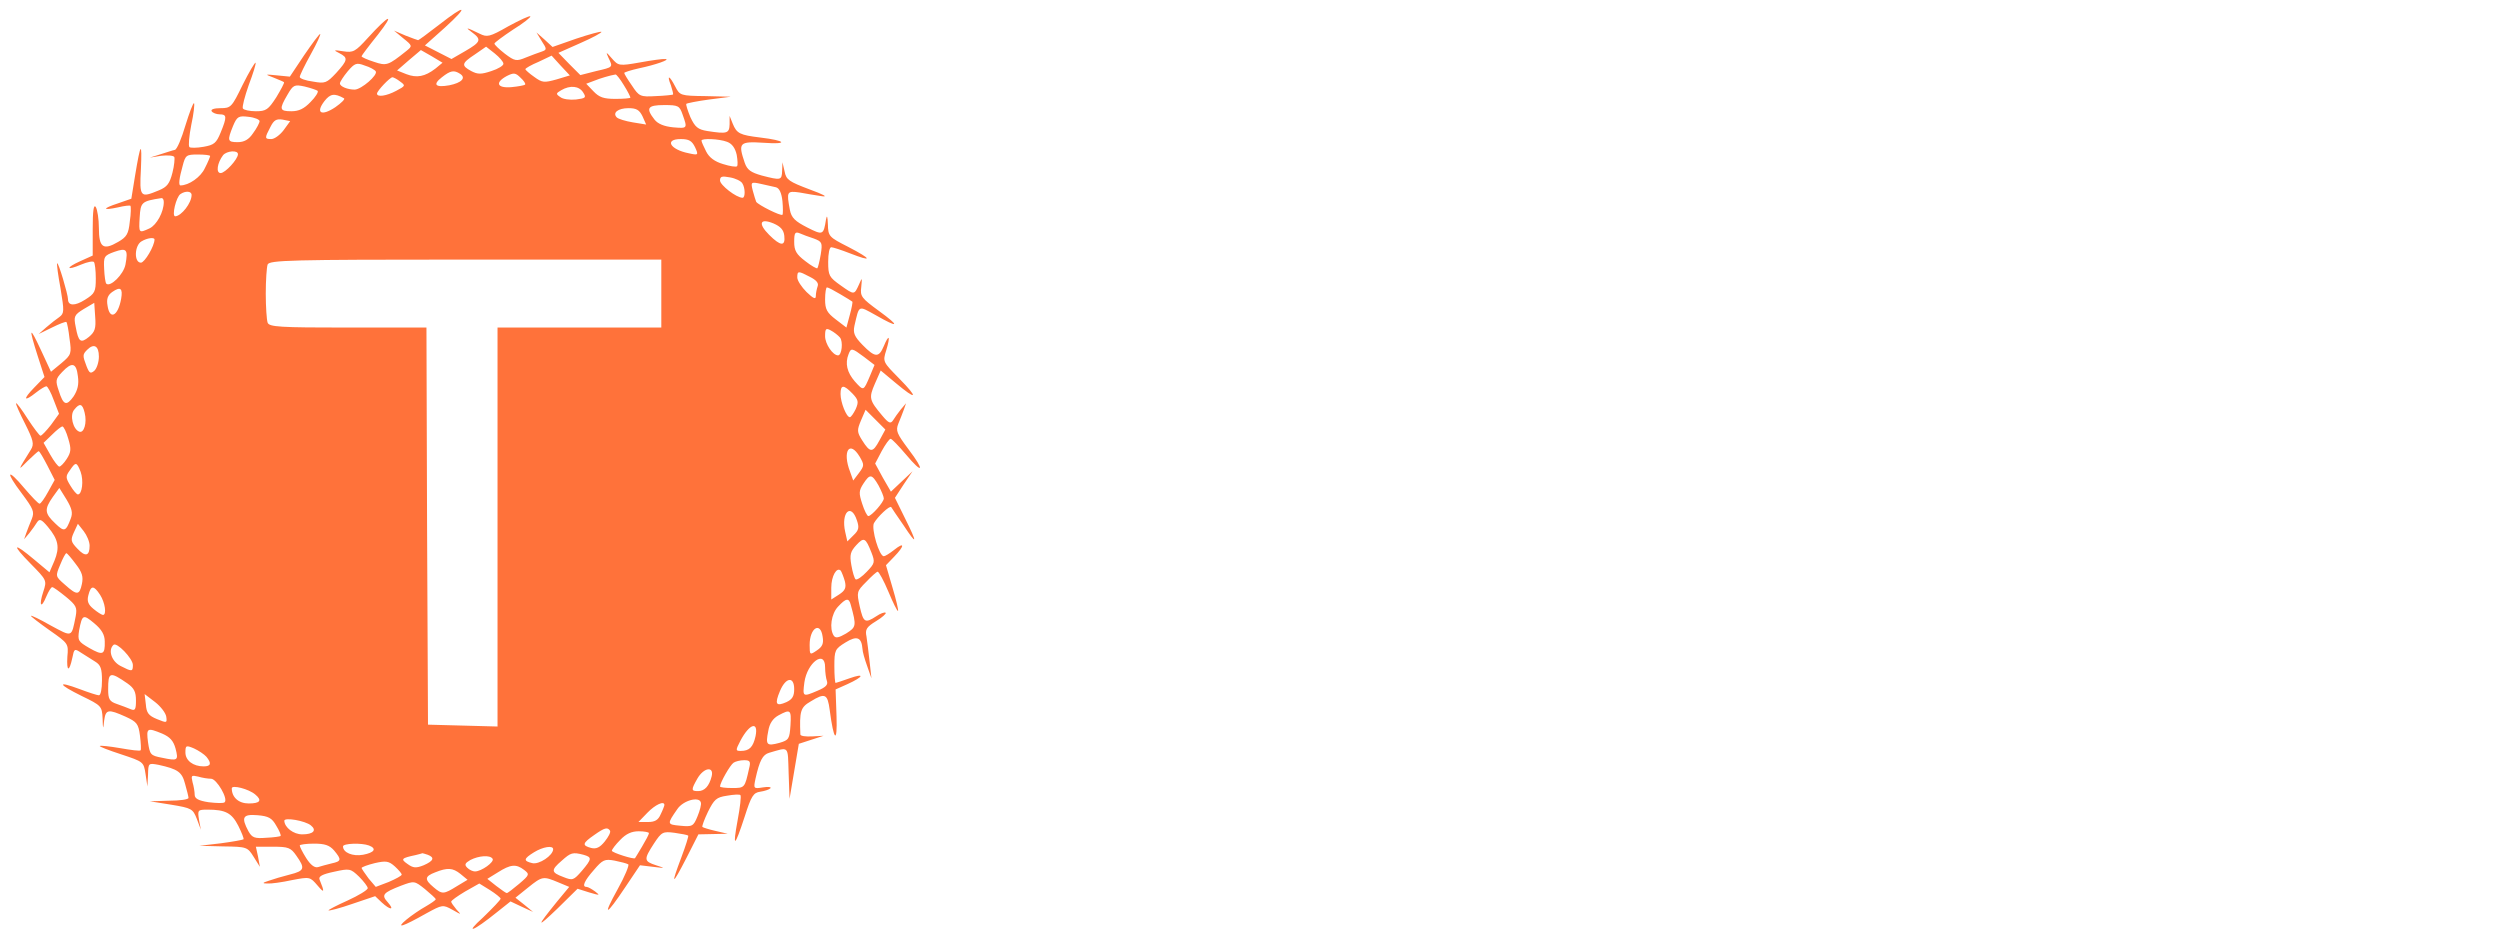
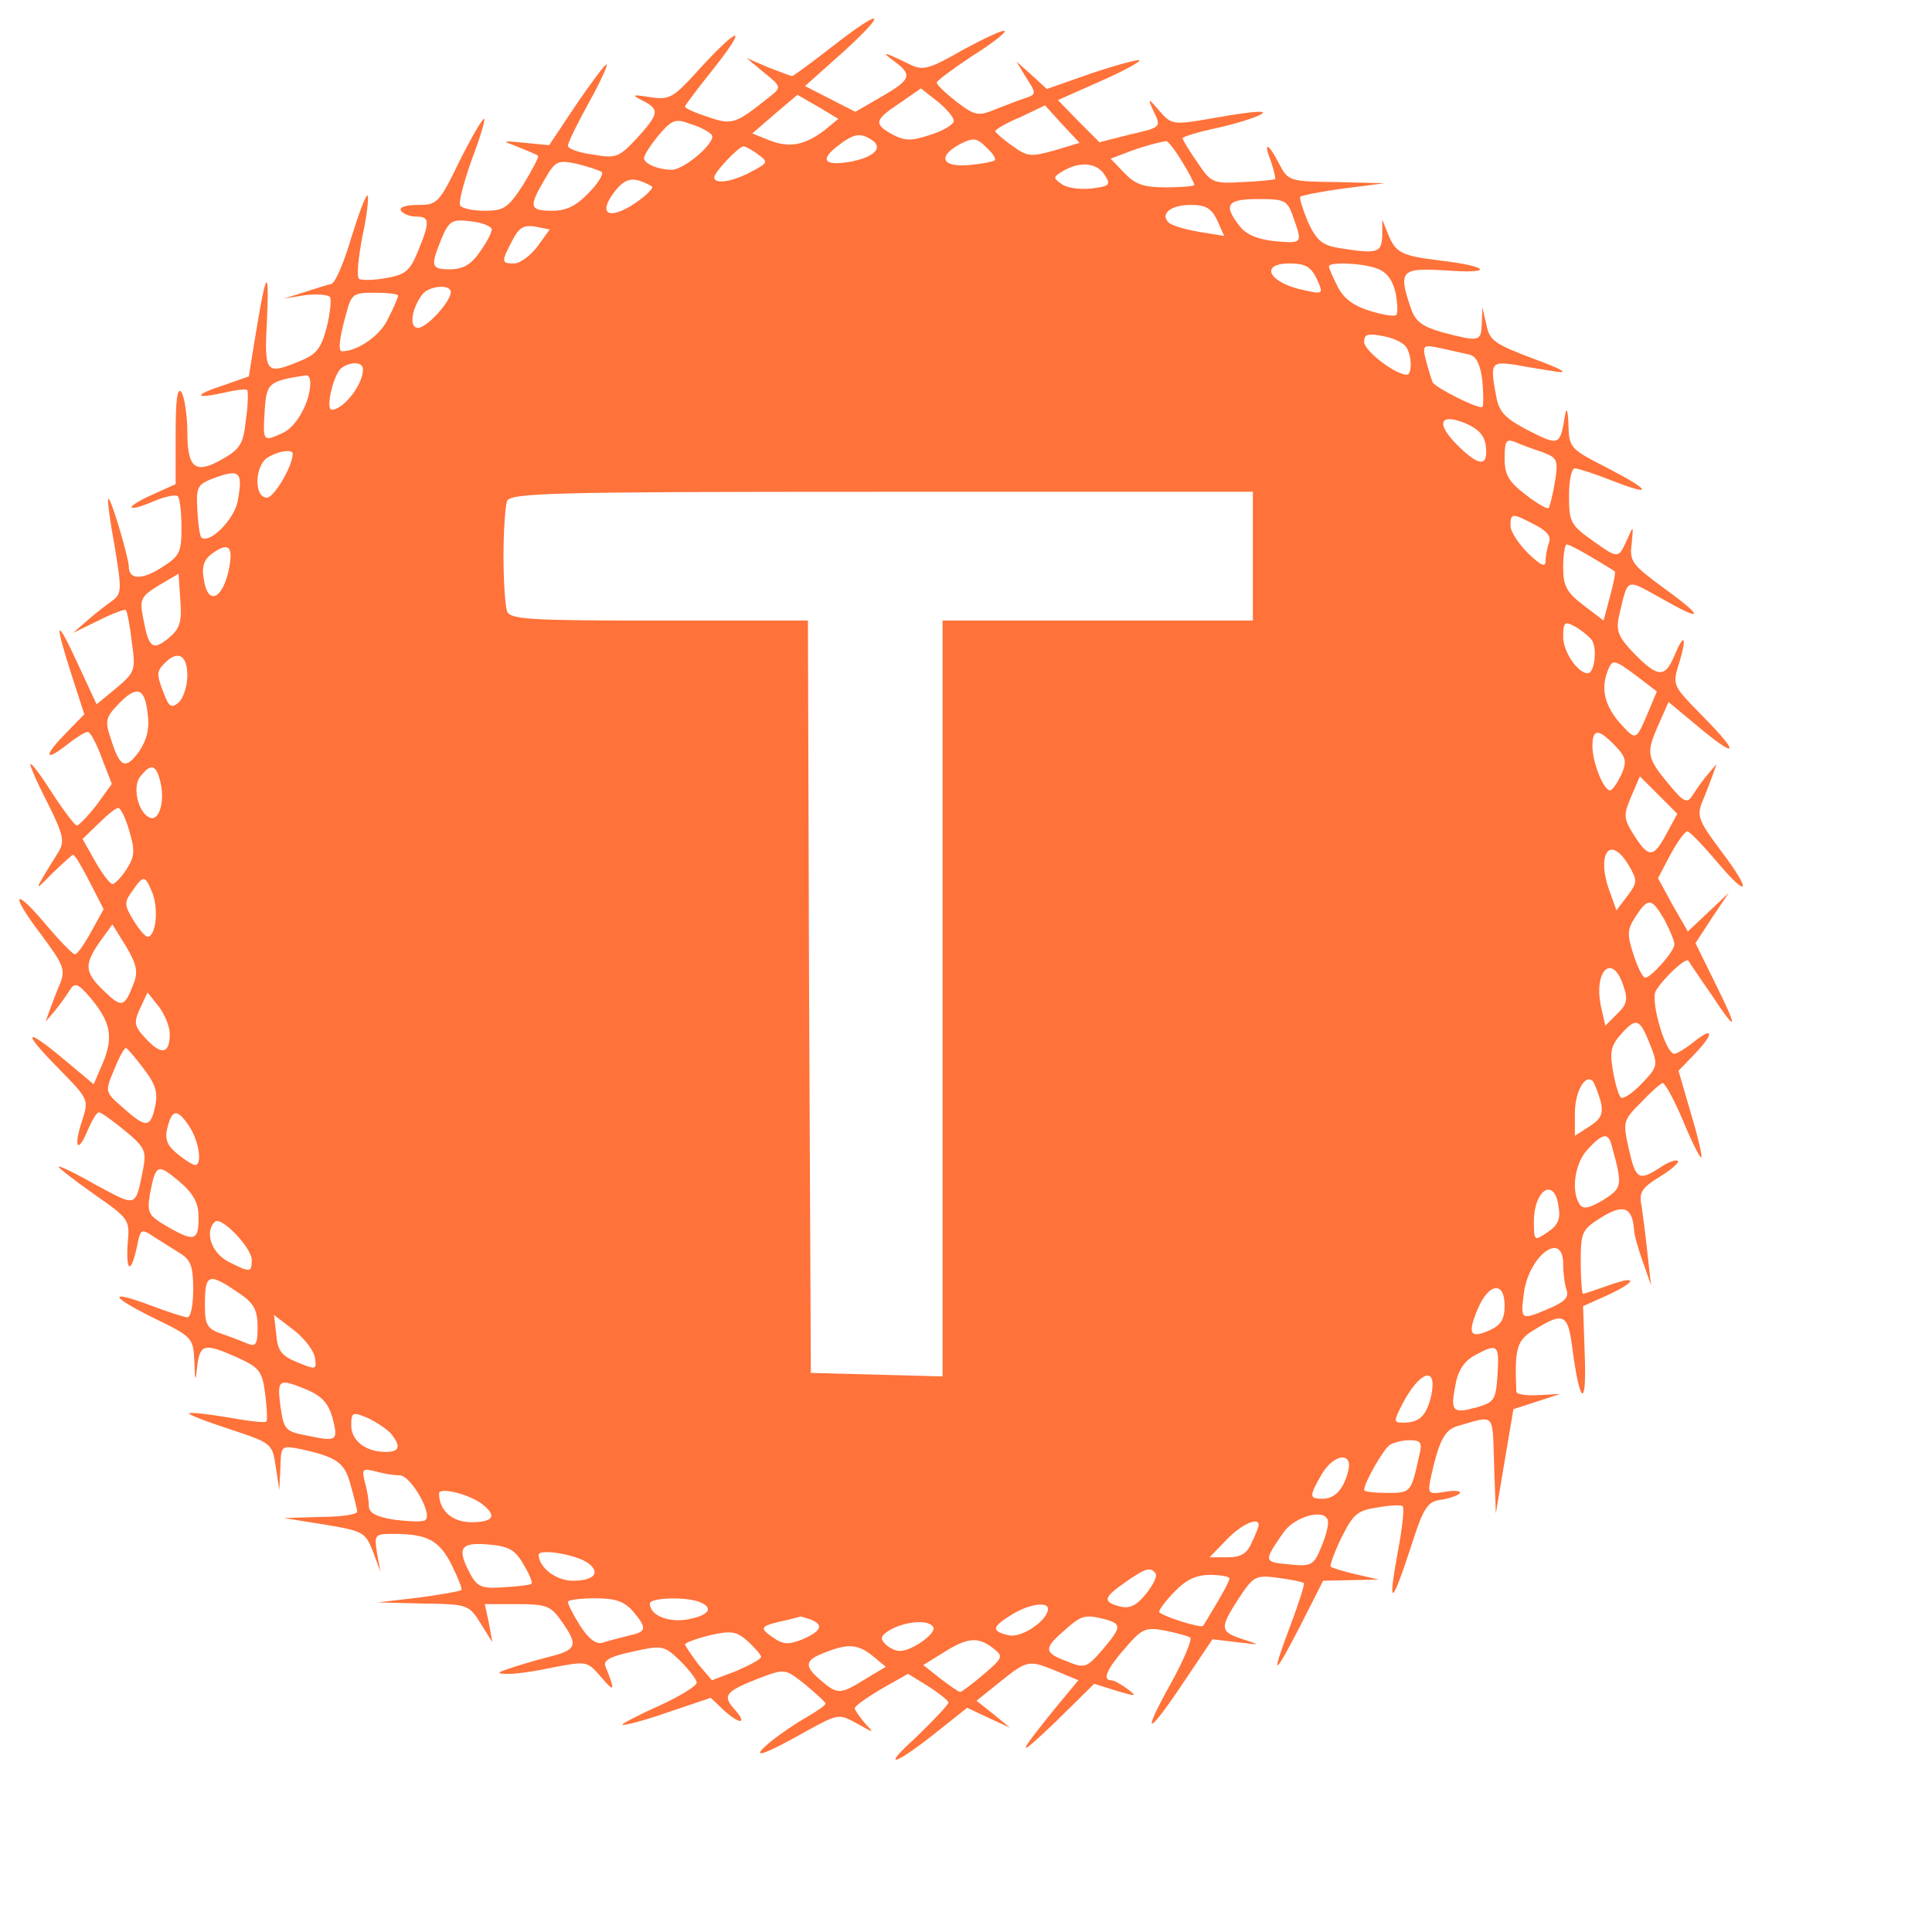
- <svg xmlns="http://www.w3.org/2000/svg" version="1.0" viewBox="0 0 809 308" preserveAspectRatio="xMidYMid meet">
+ <svg xmlns="http://www.w3.org/2000/svg" version="1.0" viewBox="0 0 330 330" preserveAspectRatio="xMidYMid meet">
  <g transform="translate(0,308) scale(0.1,-0.1)" fill="#000000" stroke="none">
    <path fill="#ff723a" d="M1421 3000 c-36 -28 -66 -50 -68 -50 -2 0 -20 7 -41 15 l-37 16 30 -25 c30 -24 30 -25 10 -41 -59 -47 -64 -49 -105 -35 -22 7 -40 15 -40 18 0 2 24 34 53 70 57 73 37 66 -33 -11 -40 -44 -47 -48 -79 -43 -32 5 -33 4 -13 -6 29 -15 28 -22 -10 -64 -31 -33 -36 -35 -75 -28 -24 3 -43 10 -43 15 0 5 16 38 36 74 20 36 33 65 30 65 -3 0 -26 -31 -52 -69 l-46 -69 -41 4 c-41 4 -41 4 -12 -7 17 -7 32 -13 34 -15 2 -2 -10 -24 -25 -49 -26 -40 -33 -45 -66 -45 -20 0 -39 4 -42 9 -3 5 6 39 19 76 14 37 24 69 22 72 -2 2 -21 -30 -42 -72 -35 -72 -38 -75 -71 -75 -21 0 -33 -4 -29 -10 3 -5 15 -10 26 -10 23 0 24 -8 3 -59 -14 -34 -21 -40 -55 -46 -22 -4 -43 -4 -46 -1 -4 4 -1 36 6 72 8 36 11 67 9 70 -3 2 -15 -30 -28 -72 -12 -41 -27 -77 -34 -79 -6 -1 -27 -8 -46 -14 l-35 -11 37 6 c20 2 39 1 42 -4 2 -4 0 -28 -6 -51 -9 -35 -17 -46 -44 -57 -60 -25 -63 -23 -58 69 4 92 -1 87 -19 -22 l-12 -74 -43 -15 c-52 -17 -51 -24 0 -13 20 5 39 7 40 5 2 -2 2 -25 -2 -51 -4 -40 -10 -50 -38 -66 -48 -28 -62 -18 -62 45 0 29 -5 60 -10 68 -7 10 -10 -12 -10 -71 l0 -86 -40 -18 c-49 -22 -46 -32 3 -11 19 8 38 12 41 8 3 -3 6 -27 6 -53 0 -43 -3 -49 -35 -69 -33 -21 -55 -20 -55 2 0 15 -31 120 -35 116 -2 -2 3 -39 11 -82 12 -73 12 -80 -4 -92 -9 -6 -28 -21 -42 -33 l-25 -22 43 21 c24 12 45 20 47 18 2 -2 7 -26 10 -54 7 -48 6 -52 -26 -79 l-34 -28 -32 69 c-38 82 -41 76 -11 -18 l22 -68 -34 -35 c-37 -38 -33 -47 7 -15 14 11 29 20 33 20 4 0 15 -20 24 -45 l17 -44 -26 -36 c-15 -19 -30 -35 -34 -35 -3 0 -22 25 -41 54 -19 30 -36 53 -38 51 -2 -1 11 -31 29 -66 27 -54 30 -66 19 -84 -43 -69 -44 -71 -11 -37 18 17 34 32 36 32 3 0 15 -21 28 -46 l24 -47 -21 -38 c-12 -22 -24 -39 -28 -39 -4 0 -26 23 -49 50 -56 67 -63 55 -9 -16 38 -51 42 -60 33 -83 -6 -14 -14 -35 -18 -46 l-7 -20 17 20 c9 11 20 27 25 35 8 12 14 10 35 -15 34 -41 39 -66 21 -110 l-16 -37 -49 41 c-69 58 -75 51 -12 -13 53 -54 53 -54 41 -91 -15 -45 -7 -57 10 -15 7 16 15 30 19 30 4 0 23 -14 44 -31 34 -28 37 -35 32 -63 -14 -70 -10 -68 -81 -30 -35 20 -64 34 -64 31 0 -2 27 -23 61 -47 60 -42 61 -43 57 -85 -3 -49 6 -51 16 -4 6 30 7 31 28 17 13 -8 33 -21 46 -29 18 -11 22 -23 22 -61 0 -27 -4 -48 -10 -48 -5 0 -33 9 -62 20 -75 28 -71 16 6 -22 64 -31 66 -33 68 -73 1 -37 2 -37 5 -7 5 37 13 38 69 13 37 -17 42 -23 47 -62 3 -24 4 -45 2 -47 -2 -3 -32 1 -66 7 -35 6 -64 9 -66 7 -2 -2 29 -14 69 -27 72 -24 73 -24 79 -64 l6 -40 2 38 c1 38 1 38 34 32 63 -14 76 -23 86 -62 6 -21 11 -41 11 -45 0 -5 -28 -9 -62 -9 l-63 -2 69 -11 c66 -11 70 -13 83 -46 l13 -35 -6 32 c-5 32 -4 33 28 33 58 0 78 -11 99 -52 11 -22 19 -42 17 -44 -3 -2 -36 -8 -74 -13 l-69 -8 78 -2 c76 -1 78 -2 98 -34 l20 -32 -6 33 -7 32 56 0 c49 0 57 -3 75 -29 29 -41 27 -49 -21 -61 -24 -6 -54 -15 -68 -20 -22 -7 -22 -9 -4 -9 11 -1 47 4 79 11 58 11 58 11 83 -18 22 -26 23 -22 6 20 -4 10 9 17 47 25 50 11 53 11 81 -16 15 -15 28 -32 28 -37 0 -6 -30 -24 -65 -40 -36 -16 -64 -31 -62 -32 2 -2 37 7 77 21 l74 25 21 -20 c28 -26 43 -26 20 0 -22 24 -16 31 43 54 43 16 43 16 77 -11 19 -16 35 -30 35 -33 0 -3 -15 -13 -32 -23 -18 -10 -46 -29 -63 -43 -37 -31 -12 -23 64 20 53 29 54 29 85 12 30 -17 30 -17 13 1 -9 11 -17 22 -17 25 0 4 20 18 45 33 l46 26 34 -21 c19 -12 35 -25 35 -28 0 -4 -26 -31 -57 -61 -62 -56 -33 -46 45 17 l44 35 36 -17 37 -17 -28 23 -29 23 41 33 c46 37 49 37 97 17 l36 -15 -39 -47 c-68 -84 -68 -89 0 -24 l66 65 38 -12 c34 -10 36 -10 19 3 -11 8 -23 15 -28 15 -16 0 -7 20 24 55 28 33 35 36 67 30 20 -4 39 -9 44 -12 4 -2 -11 -39 -34 -80 -51 -92 -39 -89 25 7 l47 70 42 -5 c41 -5 41 -5 10 5 -40 13 -40 19 -7 70 25 38 29 40 67 35 22 -3 42 -7 44 -9 2 -1 -8 -33 -22 -70 -35 -93 -31 -94 16 -3 l39 77 48 1 47 1 -39 9 c-22 5 -41 11 -43 13 -2 2 6 24 18 49 20 40 27 47 61 52 22 4 42 5 44 2 3 -3 -1 -39 -9 -81 -17 -93 -10 -89 23 12 21 66 28 77 50 80 14 2 29 7 33 11 4 4 -6 6 -24 3 -31 -5 -31 -4 -24 29 13 58 23 77 44 83 66 19 60 25 63 -66 l3 -83 15 89 15 89 40 13 40 13 -37 -2 c-21 -1 -37 1 -38 6 -3 75 0 88 33 107 47 29 55 25 62 -28 13 -100 25 -111 22 -20 l-3 87 38 17 c53 24 58 37 7 19 -23 -8 -43 -15 -45 -15 -2 0 -4 24 -4 54 0 52 2 56 36 77 37 23 52 17 55 -21 0 -8 7 -33 15 -55 l14 -40 -6 54 c-3 30 -8 66 -10 81 -5 23 0 31 31 50 20 12 34 25 31 27 -3 3 -17 -2 -30 -11 -37 -24 -42 -21 -54 32 -10 46 -10 48 21 79 17 18 34 33 37 33 4 0 20 -29 35 -65 15 -36 29 -64 31 -62 2 2 -6 36 -18 76 l-21 72 26 27 c35 36 35 50 1 23 -15 -12 -30 -21 -34 -21 -15 0 -41 89 -32 107 12 21 51 58 56 52 1 -2 19 -29 40 -59 44 -67 46 -60 4 24 l-32 65 28 43 29 43 -35 -33 -35 -33 -26 45 -25 46 21 40 c12 22 25 40 29 40 4 0 26 -23 49 -50 56 -67 63 -55 9 16 -38 51 -42 60 -33 83 6 14 14 35 18 46 l7 20 -17 -20 c-9 -11 -20 -27 -25 -35 -8 -12 -14 -10 -35 15 -42 50 -44 57 -24 103 l19 43 48 -40 c69 -58 76 -51 12 14 -53 54 -54 54 -42 92 14 46 9 54 -8 13 -16 -38 -28 -38 -69 4 -26 27 -31 38 -26 62 16 68 11 66 69 34 75 -43 80 -37 10 14 -56 41 -61 47 -57 77 3 32 3 32 -7 9 -16 -35 -15 -35 -59 -4 -38 27 -41 32 -41 77 0 26 4 47 10 47 5 0 33 -9 61 -20 74 -29 71 -19 -6 21 -63 32 -65 34 -66 74 -1 25 -3 31 -6 15 -8 -51 -10 -52 -61 -26 -39 20 -51 31 -56 57 -11 59 -10 62 32 56 20 -4 53 -9 72 -12 21 -3 4 6 -40 22 -66 25 -76 31 -81 58 l-7 30 -1 -27 c-1 -32 -4 -32 -66 -16 -35 10 -47 18 -55 41 -22 65 -18 70 61 65 82 -6 73 7 -11 17 -66 8 -76 13 -89 45 l-10 25 0 -27 c-1 -30 -8 -32 -72 -22 -31 5 -40 13 -55 45 -9 22 -15 41 -13 43 2 2 36 9 74 14 l70 9 -82 2 c-81 1 -83 2 -98 31 -19 37 -28 39 -14 4 5 -15 8 -28 7 -30 -2 -1 -27 -4 -56 -5 -50 -3 -54 -1 -77 34 -14 20 -25 38 -25 41 0 2 21 9 48 15 53 11 104 29 85 30 -7 1 -44 -4 -82 -11 -68 -12 -70 -11 -91 13 -19 22 -20 22 -11 2 15 -31 16 -30 -40 -43 l-51 -13 -36 36 -35 36 72 32 c39 17 70 34 67 36 -2 2 -39 -8 -81 -22 l-77 -27 -26 24 -26 23 17 -28 c17 -26 17 -28 0 -34 -10 -3 -33 -12 -51 -19 -31 -13 -36 -12 -68 12 -19 15 -34 29 -34 33 0 3 27 23 60 45 34 21 59 41 56 43 -2 3 -34 -12 -71 -32 -61 -35 -69 -36 -93 -24 -43 21 -49 22 -24 4 31 -23 28 -31 -22 -60 l-45 -26 -43 22 -43 22 65 58 c79 72 68 77 -19 9z m208 -126 c1 -6 -17 -17 -39 -24 -33 -11 -44 -11 -65 0 -33 18 -32 25 12 54 l36 25 28 -22 c15 -12 28 -27 28 -33z m-220 -16 c-34 -26 -60 -31 -94 -18 l-30 12 38 33 39 33 35 -20 35 -21 -23 -19z m392 -35 c-40 -11 -46 -11 -72 8 -16 11 -29 23 -29 25 0 3 19 14 43 24 l42 20 29 -32 30 -32 -43 -13z m-585 26 c7 -12 -46 -58 -68 -59 -23 0 -48 10 -48 20 0 5 11 22 25 39 23 27 29 29 55 19 17 -5 33 -14 36 -19z m273 -8 c20 -13 5 -29 -35 -37 -45 -8 -55 2 -24 26 28 22 39 24 59 11z m210 -35 c-2 -2 -22 -6 -44 -8 -47 -4 -54 15 -15 36 22 11 28 11 44 -5 11 -10 18 -20 15 -23z m320 -2 c12 -19 21 -37 21 -40 0 -2 -22 -4 -48 -4 -39 0 -53 5 -72 25 l-23 24 24 9 c22 9 53 18 71 21 3 0 15 -15 27 -35z m-724 12 c18 -13 17 -14 -13 -30 -32 -17 -62 -21 -62 -9 0 9 42 53 50 53 3 0 15 -6 25 -14z m-267 -30 c3 -4 -7 -20 -23 -36 -21 -22 -38 -30 -62 -30 -39 0 -40 7 -13 53 19 33 23 34 56 27 20 -5 38 -11 42 -14z m859 -5 c11 -17 8 -19 -23 -23 -20 -2 -43 1 -51 8 -15 10 -14 12 3 22 29 17 58 14 71 -7z m-774 -19 c5 -2 -8 -15 -28 -29 -45 -30 -65 -19 -35 20 19 24 32 26 63 9z m1096 -53 c16 -45 16 -45 -31 -41 -29 3 -49 11 -60 25 -29 37 -23 47 31 47 46 0 50 -2 60 -31z m-130 -5 l12 -27 -43 7 c-24 4 -47 11 -52 16 -15 15 4 30 38 30 26 0 35 -6 45 -26z m-1239 -16 c0 -5 -9 -23 -21 -39 -14 -21 -29 -29 -50 -29 -33 0 -34 5 -15 52 13 31 18 34 50 30 20 -2 36 -9 36 -14z m78 -29 c-12 -16 -30 -29 -40 -29 -22 0 -22 3 -3 39 11 22 19 27 39 24 l25 -5 -21 -29z m1331 -55 c12 -26 11 -27 -20 -20 -61 12 -80 46 -26 46 27 0 36 -6 46 -26z m104 17 c16 -6 26 -20 31 -42 3 -18 4 -34 1 -37 -3 -3 -23 0 -45 7 -27 8 -45 21 -55 41 -8 16 -15 31 -15 35 0 8 57 6 83 -4z m-1583 -40 c0 -16 -41 -61 -56 -61 -16 0 -11 33 8 58 12 14 48 17 48 3z m-90 -6 c0 -2 -7 -20 -17 -39 -13 -29 -52 -56 -79 -56 -7 0 -4 24 7 63 9 35 12 37 49 37 22 0 40 -2 40 -5z m1722 -88 c10 -15 10 -47 1 -47 -20 0 -73 41 -73 56 0 13 6 15 32 10 18 -3 36 -12 40 -19z m109 -13 c11 -3 18 -18 21 -45 2 -22 2 -42 0 -44 -5 -5 -79 32 -85 42 -2 5 -7 21 -11 36 -7 28 -6 29 26 22 18 -4 40 -9 49 -11z m-1891 -25 c0 -26 -33 -68 -53 -69 -12 0 3 63 17 72 16 11 36 10 36 -3z m-90 -23 c0 -32 -23 -74 -46 -85 -35 -16 -35 -16 -32 36 3 49 6 52 71 62 4 0 7 -5 7 -13z m2008 -109 c4 -35 -12 -34 -49 3 -37 37 -30 55 14 37 23 -10 33 -21 35 -40z m96 -9 c26 -10 28 -13 22 -51 -4 -23 -9 -43 -11 -45 -2 -2 -20 8 -39 23 -29 22 -36 34 -36 62 0 30 3 34 18 28 9 -4 30 -12 46 -17z m-2134 -3 c0 -21 -32 -75 -44 -75 -23 0 -21 56 2 69 18 11 42 14 42 6z m-94 -81 c-6 -32 -49 -74 -62 -62 -3 3 -6 25 -7 48 -2 40 0 43 33 55 40 14 45 8 36 -41z m1734 -94 l0 -110 -265 0 -265 0 0 -645 0 -646 -112 3 -113 3 -3 643 -2 642 -254 0 c-222 0 -255 2 -260 16 -3 9 -6 51 -6 94 0 43 3 85 6 94 6 14 71 16 640 16 l634 0 0 -110z m481 54 c20 -10 29 -20 25 -30 -3 -9 -6 -23 -6 -32 0 -12 -8 -8 -30 13 -16 16 -30 37 -30 47 0 22 3 22 41 2z m-2229 -71 c-10 -56 -37 -70 -44 -22 -4 22 1 34 15 44 27 19 35 12 29 -22z m2327 15 c20 -12 37 -22 39 -24 2 -1 -2 -21 -8 -43 l-11 -41 -34 26 c-29 22 -35 33 -35 65 0 22 3 39 6 39 4 0 23 -10 43 -22z m-2431 -138 c-27 -22 -34 -17 -43 32 -7 34 -5 39 26 58 l34 20 3 -45 c3 -38 -1 -49 -20 -65z m2430 -2 c11 -13 6 -58 -6 -58 -17 0 -42 37 -42 62 0 25 3 27 18 19 10 -5 24 -16 30 -23z m-2398 -62 c0 -18 -7 -39 -15 -46 -12 -10 -16 -8 -25 15 -13 34 -13 38 2 53 22 22 38 13 38 -22z m2476 -1 l34 -26 -15 -36 c-21 -49 -20 -49 -49 -17 -25 29 -32 58 -20 88 8 21 11 20 50 -9z m-2544 -62 c4 -27 -1 -46 -14 -66 -23 -32 -33 -29 -48 19 -11 32 -10 38 11 60 32 34 46 30 51 -13z m2507 -57 c19 -20 20 -27 10 -50 -7 -14 -15 -26 -19 -26 -11 0 -30 48 -30 75 0 31 10 31 39 1z m-2485 -62 c8 -32 -2 -66 -17 -61 -21 7 -32 54 -17 71 18 23 27 20 34 -10z m2572 -89 c-22 -41 -30 -41 -56 0 -17 27 -17 33 -4 64 l15 35 32 -32 32 -32 -19 -35z m-2625 5 c10 -33 9 -43 -5 -65 -9 -14 -20 -25 -24 -25 -4 0 -17 17 -29 38 l-22 39 27 26 c15 15 30 27 34 27 4 0 13 -18 19 -40z m2561 -58 c15 -26 15 -29 -2 -52 l-19 -25 -10 28 c-26 67 -2 104 31 49z m-2521 -49 c10 -28 5 -73 -9 -73 -4 0 -15 13 -24 28 -16 26 -16 31 -2 50 19 28 22 28 35 -5z m2582 -44 c9 -17 17 -36 17 -42 0 -12 -40 -57 -50 -57 -4 0 -13 18 -20 40 -11 34 -11 42 4 65 21 32 27 32 49 -6z m-2614 -107 c-16 -43 -21 -44 -50 -16 -35 33 -36 46 -8 86 l21 29 23 -37 c18 -30 21 -44 14 -62z m2544 -6 c8 -23 6 -32 -11 -48 l-20 -20 -7 31 c-14 63 19 95 38 37z m-2483 -82 c0 -34 -14 -37 -40 -9 -21 22 -22 28 -11 52 l13 28 19 -24 c10 -13 19 -34 19 -47z m2530 -22 c12 -31 11 -35 -15 -62 -15 -16 -31 -27 -36 -25 -4 3 -10 23 -14 46 -6 34 -3 44 16 65 25 27 30 24 49 -24z m-2575 -37 c21 -27 25 -41 20 -65 -8 -37 -16 -37 -55 -2 -31 27 -31 27 -15 65 8 20 17 37 20 37 2 0 16 -16 30 -35z m2489 -56 c5 -21 1 -30 -19 -43 l-25 -16 0 38 c0 38 18 69 31 55 3 -5 9 -20 13 -34z m-2410 -44 c16 -25 22 -65 9 -65 -5 1 -18 9 -31 20 -17 14 -21 25 -16 44 8 32 17 33 38 1z m2429 -32 c19 -69 18 -72 -15 -93 -24 -14 -34 -16 -40 -7 -15 23 -8 71 14 94 26 28 35 29 41 6z m-2414 -119 c1 -43 -6 -46 -50 -21 -36 21 -38 24 -33 57 10 52 13 53 49 23 24 -20 34 -37 34 -59z m2323 16 c4 -23 -1 -33 -19 -45 -22 -15 -23 -15 -23 18 0 55 35 77 42 27z m-2232 -92 c0 -22 -3 -22 -40 -3 -29 15 -41 51 -23 68 10 11 63 -44 63 -65z m2240 -7 c0 -16 3 -37 6 -45 4 -12 -4 -20 -30 -31 -49 -21 -49 -20 -43 27 9 64 67 107 67 49z m-2257 -53 c21 -15 27 -27 27 -55 0 -29 -3 -34 -17 -28 -10 4 -30 12 -45 17 -24 8 -28 16 -28 47 0 57 5 59 63 19z m2157 -18 c0 -23 -6 -33 -25 -42 -34 -15 -39 -7 -21 36 19 45 46 48 46 6z m-2032 -89 c3 -21 2 -21 -30 -8 -27 11 -34 20 -36 47 l-4 34 34 -26 c18 -14 34 -35 36 -47z m2020 -28 c-3 -44 -5 -48 -36 -57 -41 -11 -45 -7 -36 38 4 25 15 41 33 51 39 21 42 19 39 -32z m-113 -35 c-8 -36 -20 -48 -48 -48 -17 0 -17 2 -1 33 29 55 59 65 49 15z m-1920 8 c25 -11 36 -23 43 -48 10 -39 8 -41 -44 -30 -37 7 -39 10 -45 50 -6 47 -3 48 46 28z m143 -75 c17 -21 15 -31 -9 -31 -34 0 -59 19 -59 45 0 23 2 24 28 13 15 -7 33 -19 40 -27z m1756 -38 c-14 -63 -14 -63 -55 -63 -21 0 -39 2 -39 5 0 12 33 70 44 77 6 4 21 8 34 8 19 0 22 -4 16 -27z m-121 -25 c-8 -32 -23 -48 -44 -48 -23 0 -23 4 -2 41 21 36 54 40 46 7z m-1620 -8 c18 0 56 -65 44 -76 -3 -4 -27 -3 -52 0 -33 5 -45 12 -45 24 0 9 -3 28 -7 41 -5 22 -4 23 18 18 13 -4 32 -7 42 -7z m143 -51 c23 -19 16 -29 -21 -29 -33 0 -55 20 -55 49 0 12 55 -2 76 -20z m1431 -71 c-13 -32 -17 -34 -56 -30 -43 4 -43 5 -9 54 19 28 71 42 76 21 2 -6 -3 -26 -11 -45z m-107 37 c0 -2 -5 -16 -12 -30 -8 -19 -19 -25 -41 -25 l-31 0 29 30 c25 26 55 40 55 25z m-1256 -67 c10 -16 16 -31 14 -33 -1 -2 -23 -5 -46 -6 -38 -3 -46 0 -58 21 -24 45 -19 56 29 52 36 -3 47 -9 61 -34z m112 1 c20 -16 8 -29 -28 -29 -28 0 -57 22 -58 44 0 12 68 0 86 -15z m968 -17 c3 -5 -5 -20 -17 -35 -16 -20 -28 -25 -44 -21 -30 8 -29 15 10 42 34 24 43 26 51 14z m126 -8 c0 -4 -10 -23 -22 -43 -12 -20 -22 -37 -23 -38 -3 -5 -75 18 -75 24 0 4 12 20 27 35 19 20 37 28 60 28 18 0 33 -3 33 -6z m-1019 -56 c25 -30 24 -35 -8 -42 -16 -4 -35 -9 -44 -12 -11 -3 -24 7 -38 29 -12 19 -21 37 -21 41 0 3 21 6 46 6 35 0 50 -5 65 -22z m113 16 c26 -10 18 -23 -19 -30 -34 -6 -65 7 -65 27 0 10 60 12 84 3z m596 -12 c0 -20 -46 -51 -68 -45 -29 7 -28 14 6 35 29 18 62 23 62 10z m-406 -18 c24 -9 19 -20 -13 -34 -25 -10 -34 -9 -52 4 -23 16 -21 19 26 29 11 3 21 5 22 6 1 0 8 -2 17 -5z m504 0 c28 -8 28 -13 -5 -52 -27 -31 -30 -32 -60 -20 -40 15 -41 22 -5 53 29 26 35 28 70 19z m-294 -13 c7 -10 -36 -41 -57 -41 -7 0 -18 5 -25 12 -10 10 -7 15 10 25 27 14 64 17 72 4z m-294 -51 c0 -4 -19 -14 -42 -24 l-42 -16 -23 27 c-12 16 -22 31 -23 34 0 3 19 10 43 16 36 8 45 7 65 -11 12 -11 22 -23 22 -26z m396 15 c18 -14 18 -16 -16 -45 -19 -16 -37 -30 -40 -30 -3 0 -18 11 -34 23 l-29 23 34 21 c41 26 59 28 85 8z m-206 -13 l23 -19 -35 -21 c-42 -26 -47 -27 -75 -3 -30 25 -29 35 5 48 40 16 57 15 82 -5z" style="&#10;" />
  </g>
</svg>
